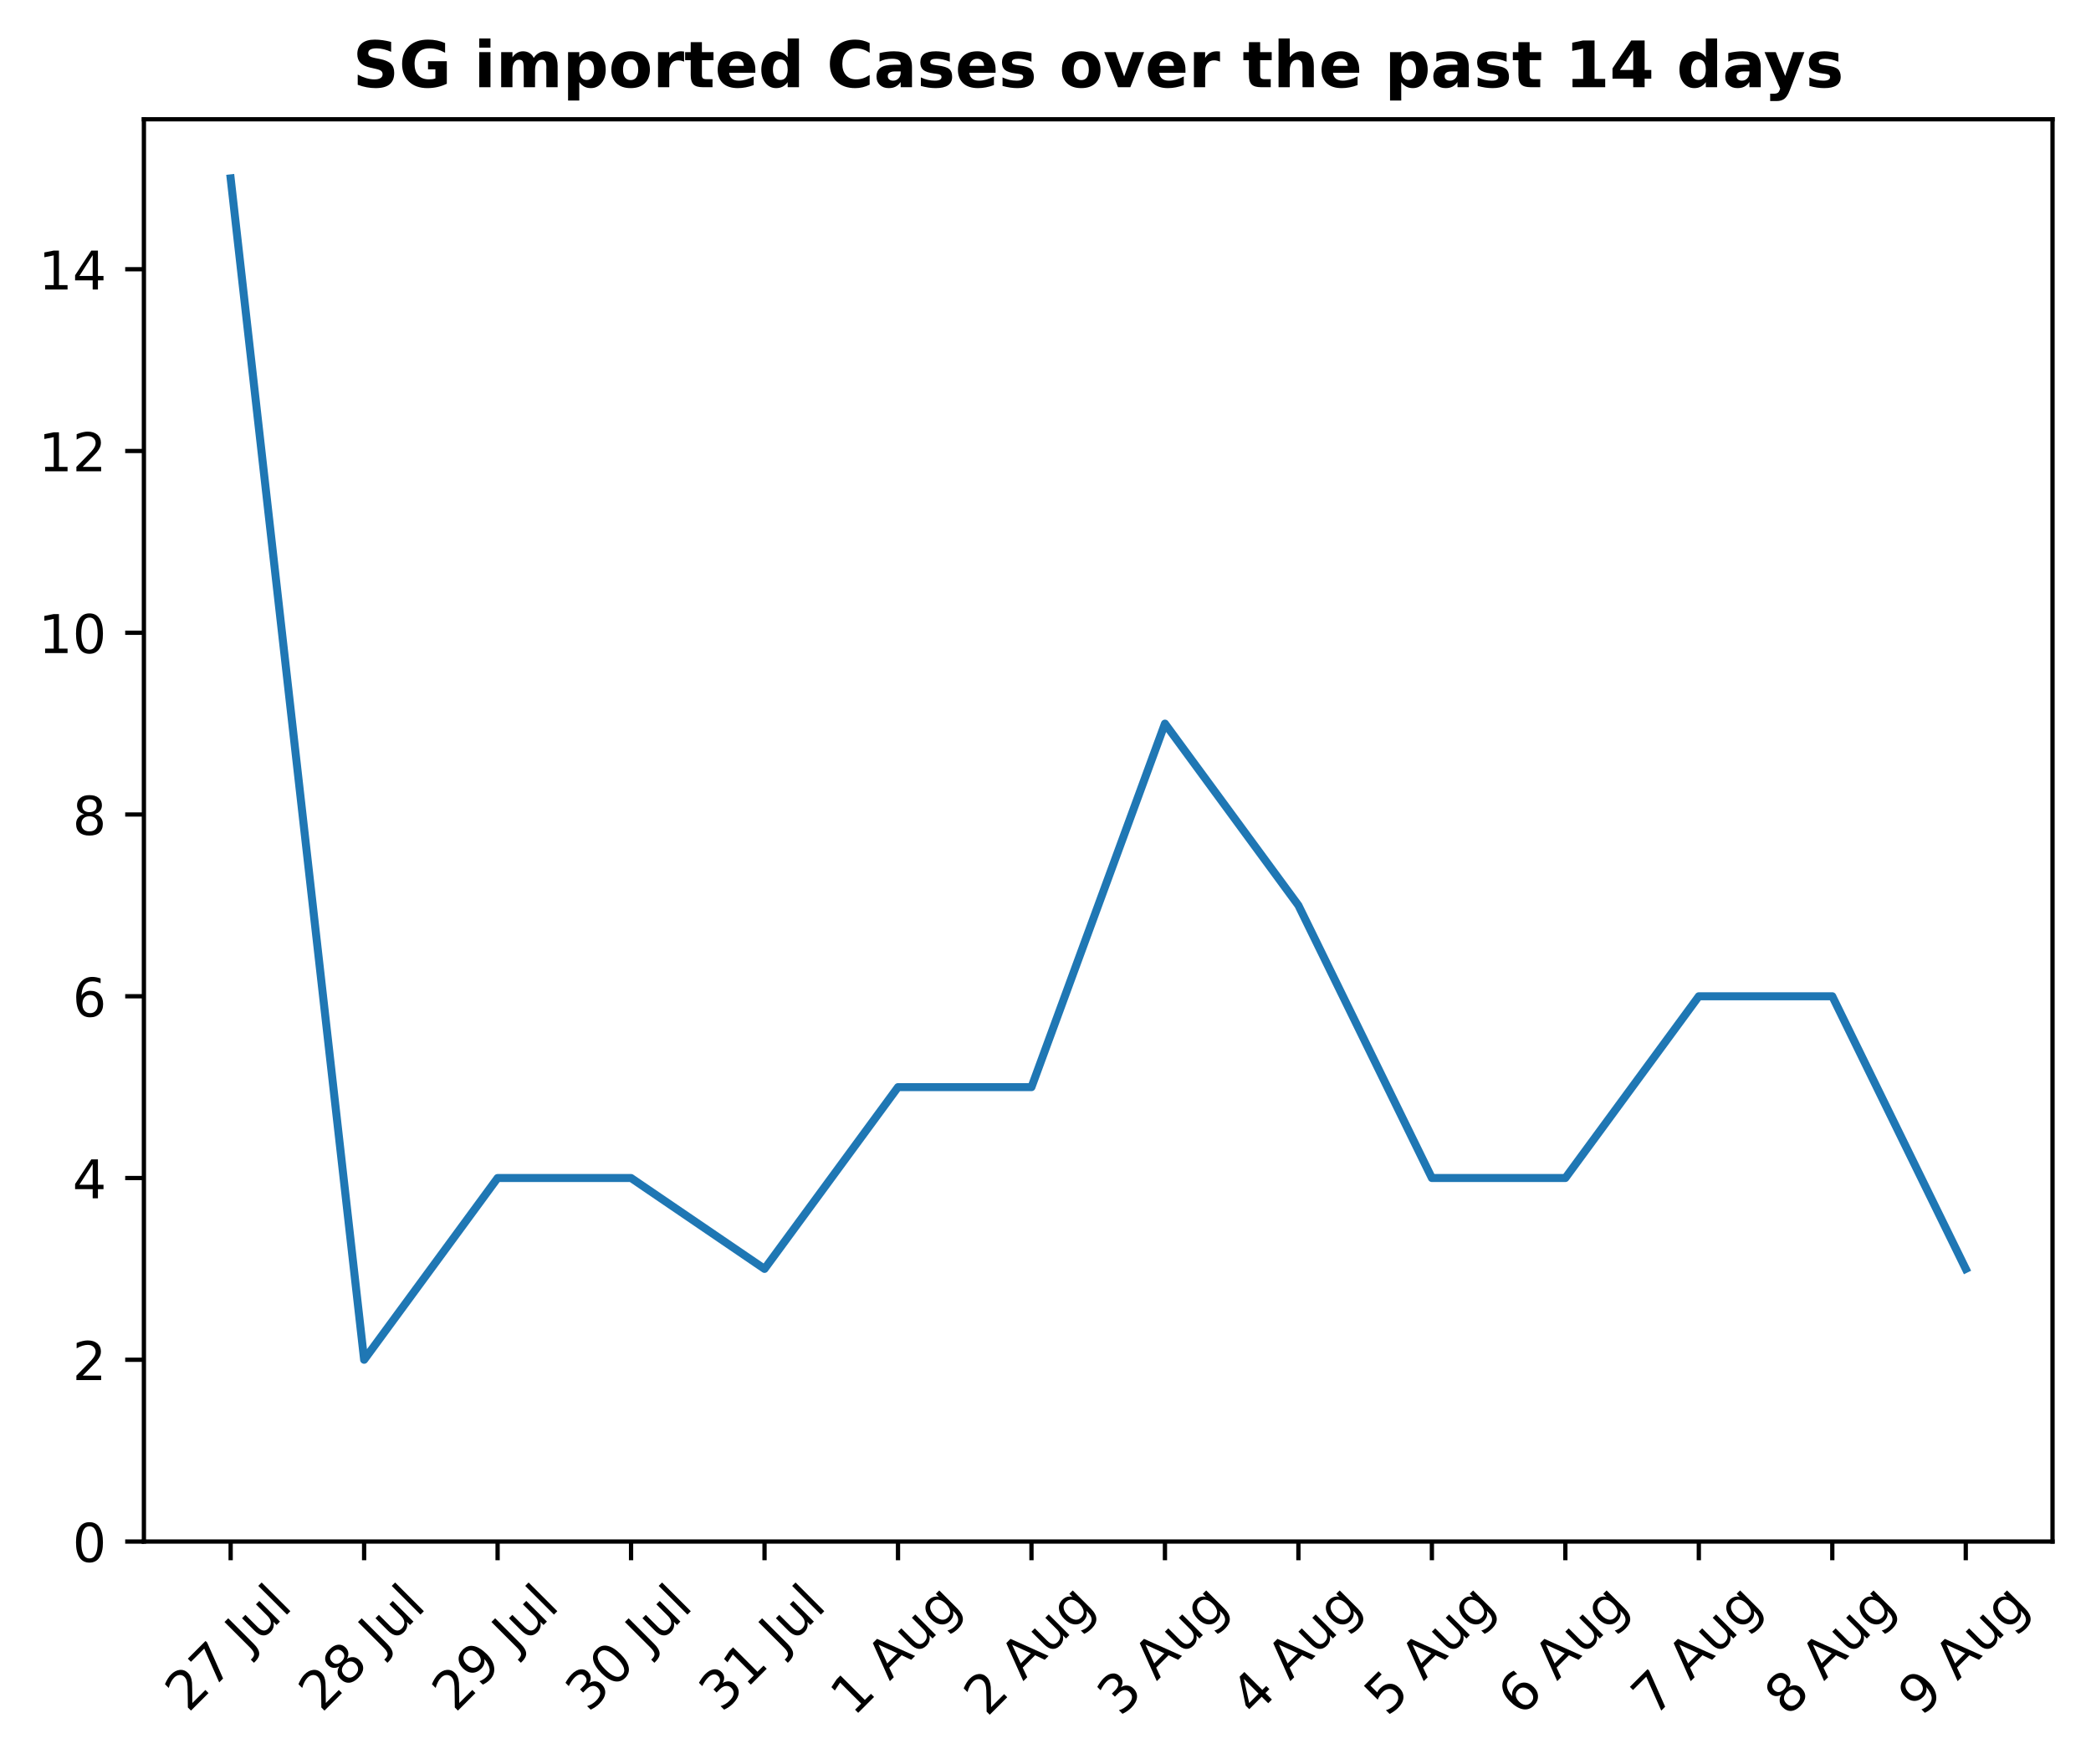
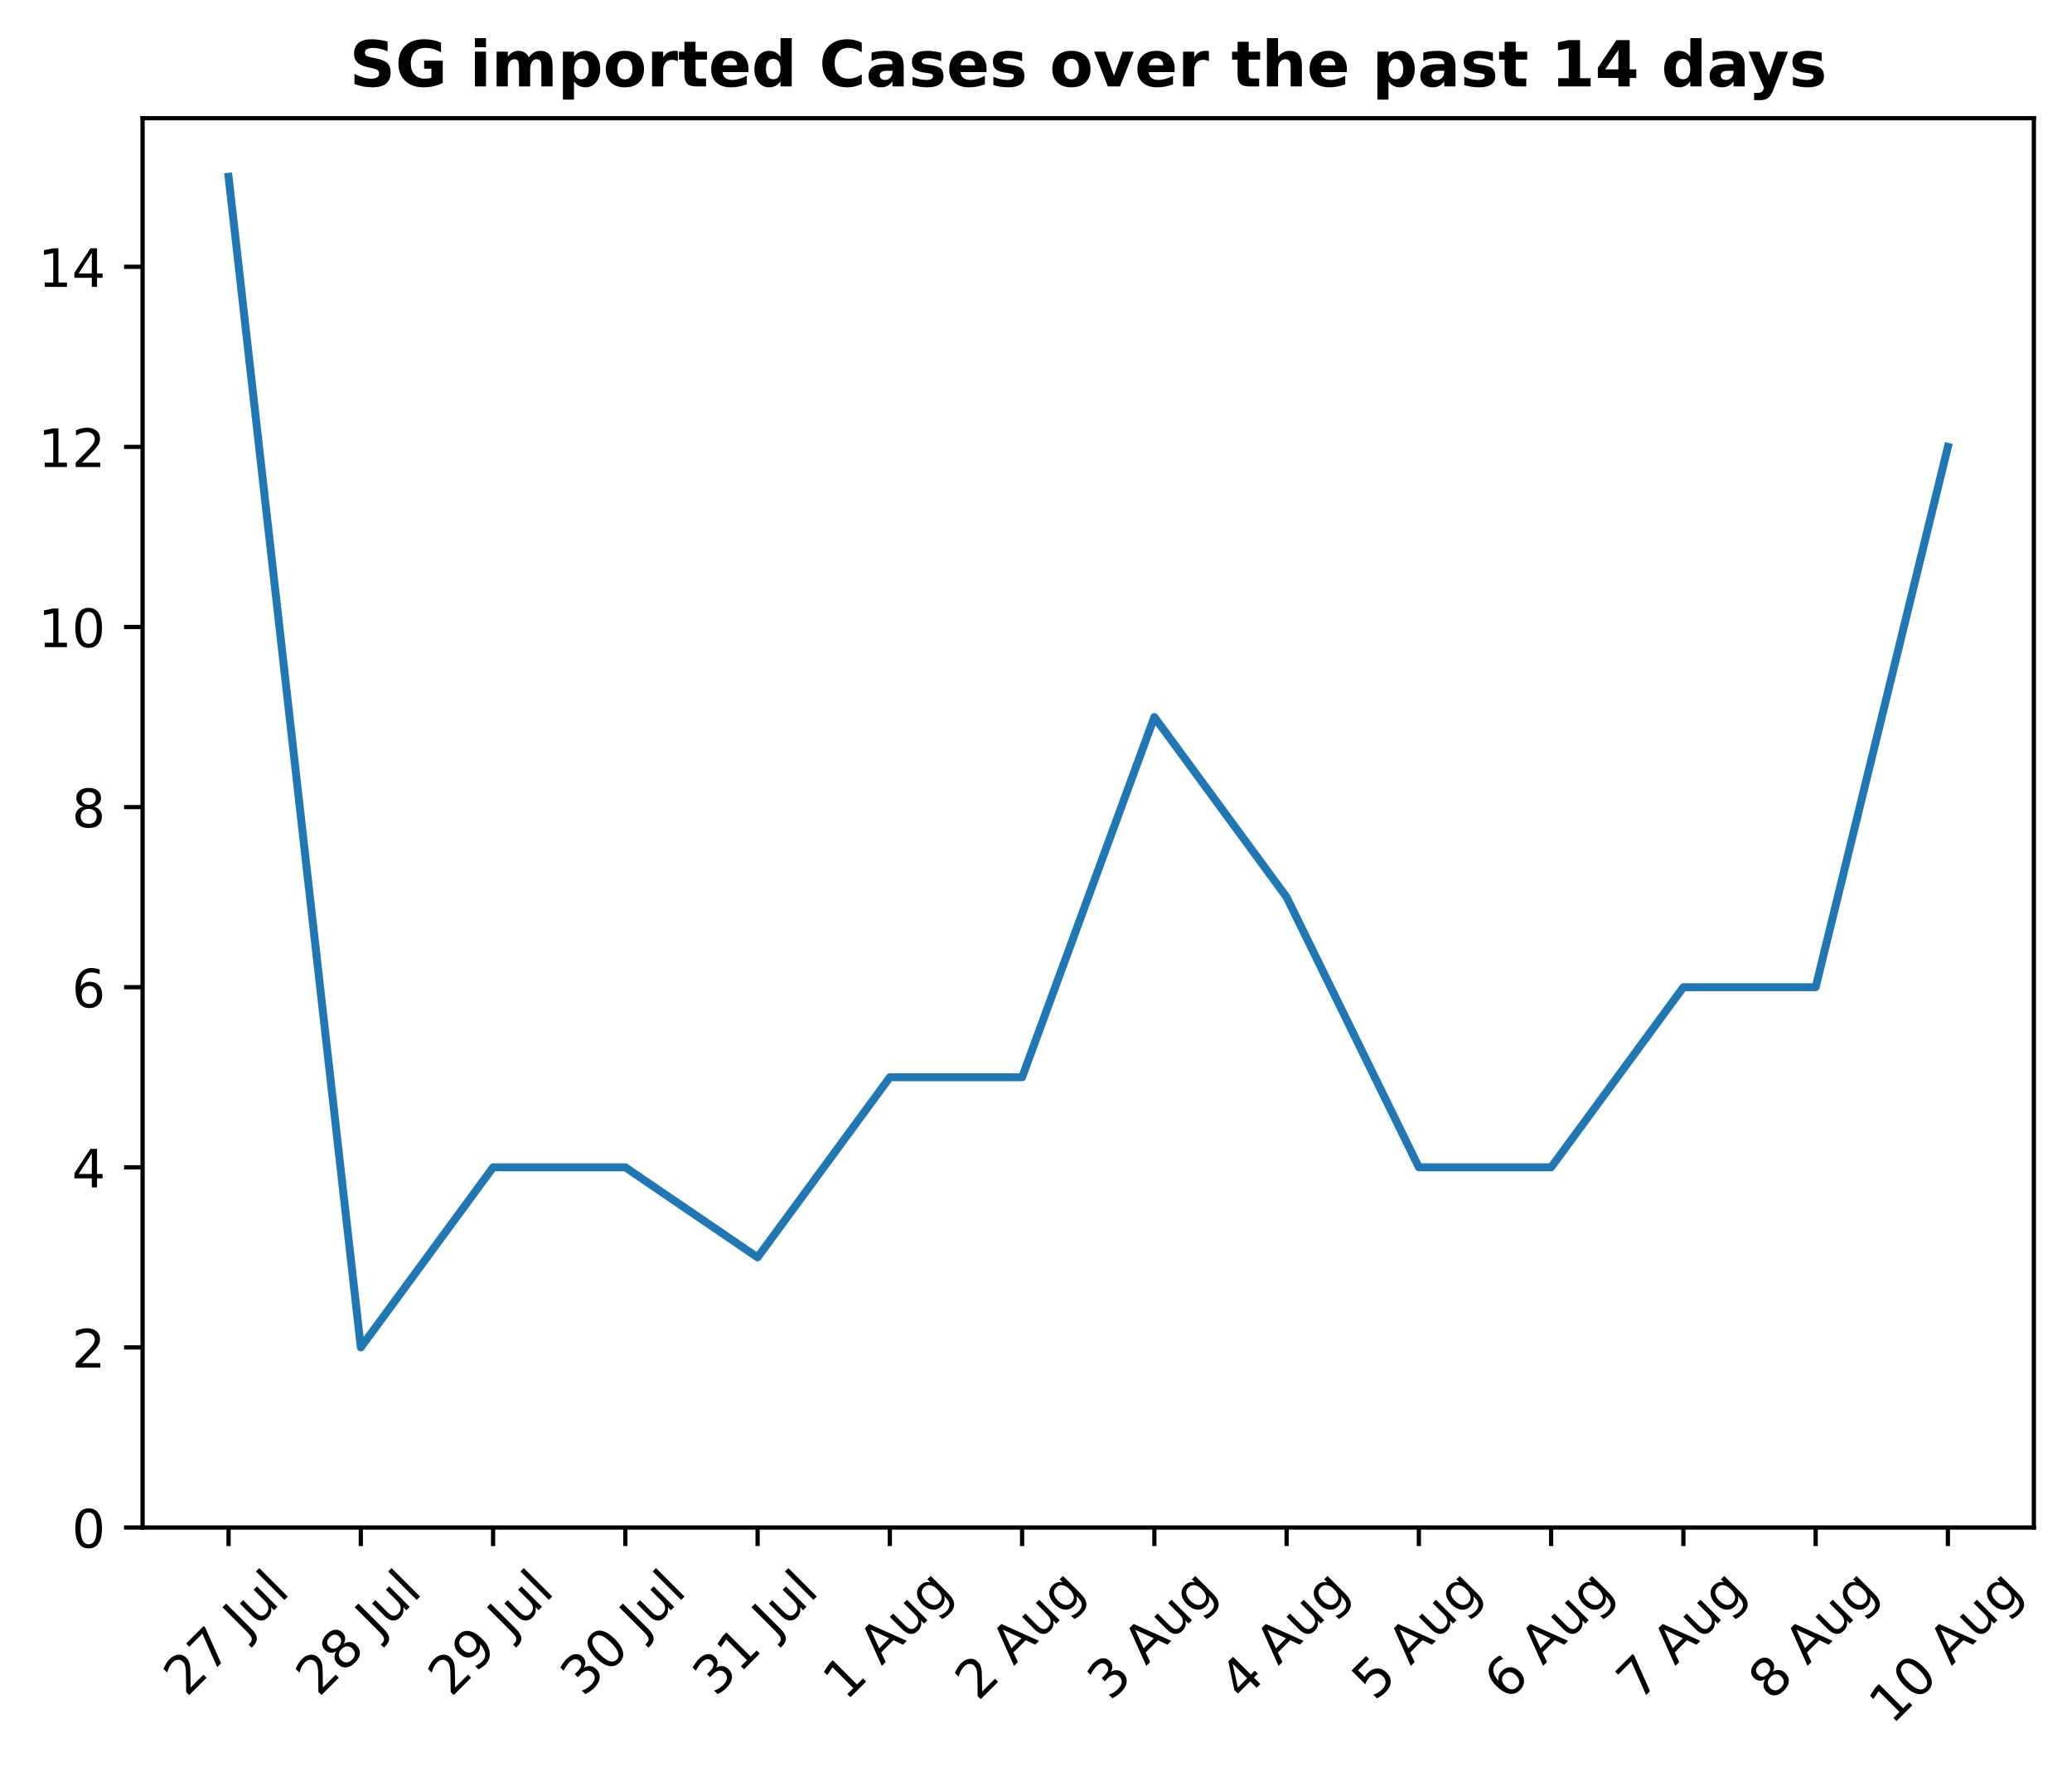
- <svg xmlns="http://www.w3.org/2000/svg" xmlns:xlink="http://www.w3.org/1999/xlink" height="330.027pt" version="1.1" viewBox="0 0 391.245 330.027" width="391.245pt">
+ <svg xmlns="http://www.w3.org/2000/svg" xmlns:xlink="http://www.w3.org/1999/xlink" height="334.526pt" version="1.1" viewBox="0 0 391.245 334.526" width="391.245pt">
  <defs>
    <style type="text/css">
*{stroke-linecap:butt;stroke-linejoin:round;}
  </style>
  </defs>
  <g id="figure_1">
    <g id="patch_1">
-       <path d="M 0 330.027  L 391.245 330.027  L 391.245 0  L 0 0  z " style="fill:none;" />
+       <path d="M 0 334.526  L 391.245 334.526  L 391.245 0  L 0 0  z " style="fill:none;" />
    </g>
    <g id="axes_1">
      <g id="patch_2">
        <path d="M 26.925 288.43  L 384.045 288.43  L 384.045 22.318  L 26.925 22.318  z " style="fill:none;" />
      </g>
      <g id="matplotlib.axis_1">
        <g id="xtick_1">
          <g id="line2d_1">
            <defs>
-               <path d="M 0 0  L 0 3.5  " id="m8630c25d00" style="stroke:#000000;stroke-width:0.8;" />
-             </defs>
-             <g>
-               <use style="stroke:#000000;stroke-width:0.8;" x="43.158" xlink:href="#m8630c25d00" y="288.43" />
+               <path d="M 0 0  L 0 3.5  " id="m88b431a753" style="stroke:#000000;stroke-width:0.8;" />
+             </defs>
+             <g>
+               <use style="stroke:#000000;stroke-width:0.8;" x="43.158" xlink:href="#m88b431a753" y="288.43" />
            </g>
          </g>
          <g id="text_1">
            <defs>
              <path d="M 19.188 8.297  L 53.609 8.297  L 53.609 0  L 7.328 0  L 7.328 8.297  Q 12.938 14.109 22.625 23.891  Q 32.328 33.688 34.812 36.531  Q 39.547 41.844 41.422 45.531  Q 43.312 49.219 43.312 52.781  Q 43.312 58.594 39.234 62.25  Q 35.156 65.922 28.609 65.922  Q 23.969 65.922 18.812 64.312  Q 13.672 62.703 7.812 59.422  L 7.812 69.391  Q 13.766 71.781 18.938 73  Q 24.125 74.219 28.422 74.219  Q 39.75 74.219 46.484 68.547  Q 53.219 62.891 53.219 53.422  Q 53.219 48.922 51.531 44.891  Q 49.859 40.875 45.406 35.406  Q 44.188 33.984 37.641 27.219  Q 31.109 20.453 19.188 8.297  z " id="DejaVuSans-50" />
              <path d="M 8.203 72.906  L 55.078 72.906  L 55.078 68.703  L 28.609 0  L 18.312 0  L 43.219 64.594  L 8.203 64.594  z " id="DejaVuSans-55" />
              <path id="DejaVuSans-32" />
              <path d="M 9.812 72.906  L 19.672 72.906  L 19.672 5.078  Q 19.672 -8.109 14.672 -14.062  Q 9.672 -20.016 -1.422 -20.016  L -5.172 -20.016  L -5.172 -11.719  L -2.094 -11.719  Q 4.438 -11.719 7.125 -8.047  Q 9.812 -4.391 9.812 5.078  z " id="DejaVuSans-74" />
              <path d="M 8.5 21.578  L 8.5 54.688  L 17.484 54.688  L 17.484 21.922  Q 17.484 14.156 20.5 10.266  Q 23.531 6.391 29.594 6.391  Q 36.859 6.391 41.078 11.031  Q 45.312 15.672 45.312 23.688  L 45.312 54.688  L 54.297 54.688  L 54.297 0  L 45.312 0  L 45.312 8.406  Q 42.047 3.422 37.719 1  Q 33.406 -1.422 27.688 -1.422  Q 18.266 -1.422 13.375 4.438  Q 8.5 10.297 8.5 21.578  z M 31.109 56  z " id="DejaVuSans-117" />
              <path d="M 9.422 75.984  L 18.406 75.984  L 18.406 0  L 9.422 0  z " id="DejaVuSans-108" />
            </defs>
            <g transform="translate(35.22045 320.5799)rotate(-45)scale(0.1 -0.1)">
              <use xlink:href="#DejaVuSans-50" />
              <use x="63.623" xlink:href="#DejaVuSans-55" />
              <use x="127.246" xlink:href="#DejaVuSans-32" />
              <use x="159.033" xlink:href="#DejaVuSans-74" />
              <use x="188.525" xlink:href="#DejaVuSans-117" />
              <use x="251.904" xlink:href="#DejaVuSans-108" />
            </g>
          </g>
        </g>
        <g id="xtick_2">
          <g id="line2d_2">
            <g>
-               <use style="stroke:#000000;stroke-width:0.8;" x="68.131" xlink:href="#m8630c25d00" y="288.43" />
+               <use style="stroke:#000000;stroke-width:0.8;" x="68.131" xlink:href="#m88b431a753" y="288.43" />
            </g>
          </g>
          <g id="text_2">
            <defs>
              <path d="M 31.781 34.625  Q 24.75 34.625 20.719 30.859  Q 16.703 27.094 16.703 20.516  Q 16.703 13.922 20.719 10.156  Q 24.75 6.391 31.781 6.391  Q 38.812 6.391 42.859 10.172  Q 46.922 13.969 46.922 20.516  Q 46.922 27.094 42.891 30.859  Q 38.875 34.625 31.781 34.625  z M 21.922 38.812  Q 15.578 40.375 12.031 44.719  Q 8.5 49.078 8.5 55.328  Q 8.5 64.062 14.719 69.141  Q 20.953 74.219 31.781 74.219  Q 42.672 74.219 48.875 69.141  Q 55.078 64.062 55.078 55.328  Q 55.078 49.078 51.531 44.719  Q 48 40.375 41.703 38.812  Q 48.828 37.156 52.797 32.312  Q 56.781 27.484 56.781 20.516  Q 56.781 9.906 50.312 4.234  Q 43.844 -1.422 31.781 -1.422  Q 19.734 -1.422 13.25 4.234  Q 6.781 9.906 6.781 20.516  Q 6.781 27.484 10.781 32.312  Q 14.797 37.156 21.922 38.812  z M 18.312 54.391  Q 18.312 48.734 21.844 45.562  Q 25.391 42.391 31.781 42.391  Q 38.141 42.391 41.719 45.562  Q 45.312 48.734 45.312 54.391  Q 45.312 60.062 41.719 63.234  Q 38.141 66.406 31.781 66.406  Q 25.391 66.406 21.844 63.234  Q 18.312 60.062 18.312 54.391  z " id="DejaVuSans-56" />
            </defs>
            <g transform="translate(60.19388 320.5799)rotate(-45)scale(0.1 -0.1)">
              <use xlink:href="#DejaVuSans-50" />
              <use x="63.623" xlink:href="#DejaVuSans-56" />
              <use x="127.246" xlink:href="#DejaVuSans-32" />
              <use x="159.033" xlink:href="#DejaVuSans-74" />
              <use x="188.525" xlink:href="#DejaVuSans-117" />
              <use x="251.904" xlink:href="#DejaVuSans-108" />
            </g>
          </g>
        </g>
        <g id="xtick_3">
          <g id="line2d_3">
            <g>
-               <use style="stroke:#000000;stroke-width:0.8;" x="93.105" xlink:href="#m8630c25d00" y="288.43" />
+               <use style="stroke:#000000;stroke-width:0.8;" x="93.105" xlink:href="#m88b431a753" y="288.43" />
            </g>
          </g>
          <g id="text_3">
            <defs>
              <path d="M 10.984 1.516  L 10.984 10.5  Q 14.703 8.734 18.5 7.812  Q 22.312 6.891 25.984 6.891  Q 35.75 6.891 40.891 13.453  Q 46.047 20.016 46.781 33.406  Q 43.953 29.203 39.594 26.953  Q 35.25 24.703 29.984 24.703  Q 19.047 24.703 12.672 31.312  Q 6.297 37.938 6.297 49.422  Q 6.297 60.641 12.938 67.422  Q 19.578 74.219 30.609 74.219  Q 43.266 74.219 49.922 64.516  Q 56.594 54.828 56.594 36.375  Q 56.594 19.141 48.406 8.859  Q 40.234 -1.422 26.422 -1.422  Q 22.703 -1.422 18.891 -0.688  Q 15.094 0.047 10.984 1.516  z M 30.609 32.422  Q 37.25 32.422 41.125 36.953  Q 45.016 41.5 45.016 49.422  Q 45.016 57.281 41.125 61.844  Q 37.25 66.406 30.609 66.406  Q 23.969 66.406 20.094 61.844  Q 16.219 57.281 16.219 49.422  Q 16.219 41.5 20.094 36.953  Q 23.969 32.422 30.609 32.422  z " id="DejaVuSans-57" />
            </defs>
            <g transform="translate(85.16731 320.5799)rotate(-45)scale(0.1 -0.1)">
              <use xlink:href="#DejaVuSans-50" />
              <use x="63.623" xlink:href="#DejaVuSans-57" />
              <use x="127.246" xlink:href="#DejaVuSans-32" />
              <use x="159.033" xlink:href="#DejaVuSans-74" />
              <use x="188.525" xlink:href="#DejaVuSans-117" />
              <use x="251.904" xlink:href="#DejaVuSans-108" />
            </g>
          </g>
        </g>
        <g id="xtick_4">
          <g id="line2d_4">
            <g>
-               <use style="stroke:#000000;stroke-width:0.8;" x="118.078" xlink:href="#m8630c25d00" y="288.43" />
+               <use style="stroke:#000000;stroke-width:0.8;" x="118.078" xlink:href="#m88b431a753" y="288.43" />
            </g>
          </g>
          <g id="text_4">
            <defs>
              <path d="M 40.578 39.312  Q 47.656 37.797 51.625 33  Q 55.609 28.219 55.609 21.188  Q 55.609 10.406 48.188 4.484  Q 40.766 -1.422 27.094 -1.422  Q 22.516 -1.422 17.656 -0.516  Q 12.797 0.391 7.625 2.203  L 7.625 11.719  Q 11.719 9.328 16.594 8.109  Q 21.484 6.891 26.812 6.891  Q 36.078 6.891 40.938 10.547  Q 45.797 14.203 45.797 21.188  Q 45.797 27.641 41.281 31.266  Q 36.766 34.906 28.719 34.906  L 20.219 34.906  L 20.219 43.016  L 29.109 43.016  Q 36.375 43.016 40.234 45.922  Q 44.094 48.828 44.094 54.297  Q 44.094 59.906 40.109 62.906  Q 36.141 65.922 28.719 65.922  Q 24.656 65.922 20.016 65.031  Q 15.375 64.156 9.812 62.312  L 9.812 71.094  Q 15.438 72.656 20.344 73.438  Q 25.25 74.219 29.594 74.219  Q 40.828 74.219 47.359 69.109  Q 53.906 64.016 53.906 55.328  Q 53.906 49.266 50.438 45.094  Q 46.969 40.922 40.578 39.312  z " id="DejaVuSans-51" />
              <path d="M 31.781 66.406  Q 24.172 66.406 20.328 58.906  Q 16.5 51.422 16.5 36.375  Q 16.5 21.391 20.328 13.891  Q 24.172 6.391 31.781 6.391  Q 39.453 6.391 43.281 13.891  Q 47.125 21.391 47.125 36.375  Q 47.125 51.422 43.281 58.906  Q 39.453 66.406 31.781 66.406  z M 31.781 74.219  Q 44.047 74.219 50.516 64.516  Q 56.984 54.828 56.984 36.375  Q 56.984 17.969 50.516 8.266  Q 44.047 -1.422 31.781 -1.422  Q 19.531 -1.422 13.062 8.266  Q 6.594 17.969 6.594 36.375  Q 6.594 54.828 13.062 64.516  Q 19.531 74.219 31.781 74.219  z " id="DejaVuSans-48" />
            </defs>
            <g transform="translate(110.1407 320.5799)rotate(-45)scale(0.1 -0.1)">
              <use xlink:href="#DejaVuSans-51" />
              <use x="63.623" xlink:href="#DejaVuSans-48" />
              <use x="127.246" xlink:href="#DejaVuSans-32" />
              <use x="159.033" xlink:href="#DejaVuSans-74" />
              <use x="188.525" xlink:href="#DejaVuSans-117" />
              <use x="251.904" xlink:href="#DejaVuSans-108" />
            </g>
          </g>
        </g>
        <g id="xtick_5">
          <g id="line2d_5">
            <g>
-               <use style="stroke:#000000;stroke-width:0.8;" x="143.051" xlink:href="#m8630c25d00" y="288.43" />
+               <use style="stroke:#000000;stroke-width:0.8;" x="143.051" xlink:href="#m88b431a753" y="288.43" />
            </g>
          </g>
          <g id="text_5">
            <defs>
              <path d="M 12.406 8.297  L 28.516 8.297  L 28.516 63.922  L 10.984 60.406  L 10.984 69.391  L 28.422 72.906  L 38.281 72.906  L 38.281 8.297  L 54.391 8.297  L 54.391 0  L 12.406 0  z " id="DejaVuSans-49" />
            </defs>
            <g transform="translate(135.1142 320.5799)rotate(-45)scale(0.1 -0.1)">
              <use xlink:href="#DejaVuSans-51" />
              <use x="63.623" xlink:href="#DejaVuSans-49" />
              <use x="127.246" xlink:href="#DejaVuSans-32" />
              <use x="159.033" xlink:href="#DejaVuSans-74" />
              <use x="188.525" xlink:href="#DejaVuSans-117" />
              <use x="251.904" xlink:href="#DejaVuSans-108" />
            </g>
          </g>
        </g>
        <g id="xtick_6">
          <g id="line2d_6">
            <g>
-               <use style="stroke:#000000;stroke-width:0.8;" x="168.025" xlink:href="#m8630c25d00" y="288.43" />
+               <use style="stroke:#000000;stroke-width:0.8;" x="168.025" xlink:href="#m88b431a753" y="288.43" />
            </g>
          </g>
          <g id="text_6">
            <defs>
              <path d="M 34.188 63.188  L 20.797 26.906  L 47.609 26.906  z M 28.609 72.906  L 39.797 72.906  L 67.578 0  L 57.328 0  L 50.688 18.703  L 17.828 18.703  L 11.188 0  L 0.781 0  z " id="DejaVuSans-65" />
              <path d="M 45.406 27.984  Q 45.406 37.75 41.375 43.109  Q 37.359 48.484 30.078 48.484  Q 22.859 48.484 18.828 43.109  Q 14.797 37.75 14.797 27.984  Q 14.797 18.266 18.828 12.891  Q 22.859 7.516 30.078 7.516  Q 37.359 7.516 41.375 12.891  Q 45.406 18.266 45.406 27.984  z M 54.391 6.781  Q 54.391 -7.172 48.188 -13.984  Q 42 -20.797 29.203 -20.797  Q 24.469 -20.797 20.266 -20.094  Q 16.062 -19.391 12.109 -17.922  L 12.109 -9.188  Q 16.062 -11.328 19.922 -12.344  Q 23.781 -13.375 27.781 -13.375  Q 36.625 -13.375 41.016 -8.766  Q 45.406 -4.156 45.406 5.172  L 45.406 9.625  Q 42.625 4.781 38.281 2.391  Q 33.938 0 27.875 0  Q 17.828 0 11.672 7.656  Q 5.516 15.328 5.516 27.984  Q 5.516 40.672 11.672 48.328  Q 17.828 56 27.875 56  Q 33.938 56 38.281 53.609  Q 42.625 51.219 45.406 46.391  L 45.406 54.688  L 54.391 54.688  z " id="DejaVuSans-103" />
            </defs>
            <g transform="translate(159.6992 321.3566)rotate(-45)scale(0.1 -0.1)">
              <use xlink:href="#DejaVuSans-49" />
              <use x="63.623" xlink:href="#DejaVuSans-32" />
              <use x="95.41" xlink:href="#DejaVuSans-65" />
              <use x="163.818" xlink:href="#DejaVuSans-117" />
              <use x="227.197" xlink:href="#DejaVuSans-103" />
            </g>
          </g>
        </g>
        <g id="xtick_7">
          <g id="line2d_7">
            <g>
-               <use style="stroke:#000000;stroke-width:0.8;" x="192.998" xlink:href="#m8630c25d00" y="288.43" />
+               <use style="stroke:#000000;stroke-width:0.8;" x="192.998" xlink:href="#m88b431a753" y="288.43" />
            </g>
          </g>
          <g id="text_7">
            <g transform="translate(184.6727 321.3566)rotate(-45)scale(0.1 -0.1)">
              <use xlink:href="#DejaVuSans-50" />
              <use x="63.623" xlink:href="#DejaVuSans-32" />
              <use x="95.41" xlink:href="#DejaVuSans-65" />
              <use x="163.818" xlink:href="#DejaVuSans-117" />
              <use x="227.197" xlink:href="#DejaVuSans-103" />
            </g>
          </g>
        </g>
        <g id="xtick_8">
          <g id="line2d_8">
            <g>
-               <use style="stroke:#000000;stroke-width:0.8;" x="217.972" xlink:href="#m8630c25d00" y="288.43" />
+               <use style="stroke:#000000;stroke-width:0.8;" x="217.972" xlink:href="#m88b431a753" y="288.43" />
            </g>
          </g>
          <g id="text_8">
            <g transform="translate(209.6461 321.3566)rotate(-45)scale(0.1 -0.1)">
              <use xlink:href="#DejaVuSans-51" />
              <use x="63.623" xlink:href="#DejaVuSans-32" />
              <use x="95.41" xlink:href="#DejaVuSans-65" />
              <use x="163.818" xlink:href="#DejaVuSans-117" />
              <use x="227.197" xlink:href="#DejaVuSans-103" />
            </g>
          </g>
        </g>
        <g id="xtick_9">
          <g id="line2d_9">
            <g>
-               <use style="stroke:#000000;stroke-width:0.8;" x="242.945" xlink:href="#m8630c25d00" y="288.43" />
+               <use style="stroke:#000000;stroke-width:0.8;" x="242.945" xlink:href="#m88b431a753" y="288.43" />
            </g>
          </g>
          <g id="text_9">
            <defs>
              <path d="M 37.797 64.312  L 12.891 25.391  L 37.797 25.391  z M 35.203 72.906  L 47.609 72.906  L 47.609 25.391  L 58.016 25.391  L 58.016 17.188  L 47.609 17.188  L 47.609 0  L 37.797 0  L 37.797 17.188  L 4.891 17.188  L 4.891 26.703  z " id="DejaVuSans-52" />
            </defs>
            <g transform="translate(234.6195 321.3566)rotate(-45)scale(0.1 -0.1)">
              <use xlink:href="#DejaVuSans-52" />
              <use x="63.623" xlink:href="#DejaVuSans-32" />
              <use x="95.41" xlink:href="#DejaVuSans-65" />
              <use x="163.818" xlink:href="#DejaVuSans-117" />
              <use x="227.197" xlink:href="#DejaVuSans-103" />
            </g>
          </g>
        </g>
        <g id="xtick_10">
          <g id="line2d_10">
            <g>
-               <use style="stroke:#000000;stroke-width:0.8;" x="267.919" xlink:href="#m8630c25d00" y="288.43" />
+               <use style="stroke:#000000;stroke-width:0.8;" x="267.919" xlink:href="#m88b431a753" y="288.43" />
            </g>
          </g>
          <g id="text_10">
            <defs>
              <path d="M 10.797 72.906  L 49.516 72.906  L 49.516 64.594  L 19.828 64.594  L 19.828 46.734  Q 21.969 47.469 24.109 47.828  Q 26.266 48.188 28.422 48.188  Q 40.625 48.188 47.75 41.5  Q 54.891 34.812 54.891 23.391  Q 54.891 11.625 47.562 5.094  Q 40.234 -1.422 26.906 -1.422  Q 22.312 -1.422 17.547 -0.641  Q 12.797 0.141 7.719 1.703  L 7.719 11.625  Q 12.109 9.234 16.797 8.062  Q 21.484 6.891 26.703 6.891  Q 35.156 6.891 40.078 11.328  Q 45.016 15.766 45.016 23.391  Q 45.016 31 40.078 35.438  Q 35.156 39.891 26.703 39.891  Q 22.75 39.891 18.812 39.016  Q 14.891 38.141 10.797 36.281  z " id="DejaVuSans-53" />
            </defs>
            <g transform="translate(259.5929 321.3566)rotate(-45)scale(0.1 -0.1)">
              <use xlink:href="#DejaVuSans-53" />
              <use x="63.623" xlink:href="#DejaVuSans-32" />
              <use x="95.41" xlink:href="#DejaVuSans-65" />
              <use x="163.818" xlink:href="#DejaVuSans-117" />
              <use x="227.197" xlink:href="#DejaVuSans-103" />
            </g>
          </g>
        </g>
        <g id="xtick_11">
          <g id="line2d_11">
            <g>
-               <use style="stroke:#000000;stroke-width:0.8;" x="292.892" xlink:href="#m8630c25d00" y="288.43" />
+               <use style="stroke:#000000;stroke-width:0.8;" x="292.892" xlink:href="#m88b431a753" y="288.43" />
            </g>
          </g>
          <g id="text_11">
            <defs>
              <path d="M 33.016 40.375  Q 26.375 40.375 22.484 35.828  Q 18.609 31.297 18.609 23.391  Q 18.609 15.531 22.484 10.953  Q 26.375 6.391 33.016 6.391  Q 39.656 6.391 43.531 10.953  Q 47.406 15.531 47.406 23.391  Q 47.406 31.297 43.531 35.828  Q 39.656 40.375 33.016 40.375  z M 52.594 71.297  L 52.594 62.312  Q 48.875 64.062 45.094 64.984  Q 41.312 65.922 37.594 65.922  Q 27.828 65.922 22.672 59.328  Q 17.531 52.734 16.797 39.406  Q 19.672 43.656 24.016 45.922  Q 28.375 48.188 33.594 48.188  Q 44.578 48.188 50.953 41.516  Q 57.328 34.859 57.328 23.391  Q 57.328 12.156 50.688 5.359  Q 44.047 -1.422 33.016 -1.422  Q 20.359 -1.422 13.672 8.266  Q 6.984 17.969 6.984 36.375  Q 6.984 53.656 15.188 63.938  Q 23.391 74.219 37.203 74.219  Q 40.922 74.219 44.703 73.484  Q 48.484 72.75 52.594 71.297  z " id="DejaVuSans-54" />
            </defs>
            <g transform="translate(284.5664 321.3566)rotate(-45)scale(0.1 -0.1)">
              <use xlink:href="#DejaVuSans-54" />
              <use x="63.623" xlink:href="#DejaVuSans-32" />
              <use x="95.41" xlink:href="#DejaVuSans-65" />
              <use x="163.818" xlink:href="#DejaVuSans-117" />
              <use x="227.197" xlink:href="#DejaVuSans-103" />
            </g>
          </g>
        </g>
        <g id="xtick_12">
          <g id="line2d_12">
            <g>
-               <use style="stroke:#000000;stroke-width:0.8;" x="317.865" xlink:href="#m8630c25d00" y="288.43" />
+               <use style="stroke:#000000;stroke-width:0.8;" x="317.865" xlink:href="#m88b431a753" y="288.43" />
            </g>
          </g>
          <g id="text_12">
            <g transform="translate(309.5398 321.3566)rotate(-45)scale(0.1 -0.1)">
              <use xlink:href="#DejaVuSans-55" />
              <use x="63.623" xlink:href="#DejaVuSans-32" />
              <use x="95.41" xlink:href="#DejaVuSans-65" />
              <use x="163.818" xlink:href="#DejaVuSans-117" />
              <use x="227.197" xlink:href="#DejaVuSans-103" />
            </g>
          </g>
        </g>
        <g id="xtick_13">
          <g id="line2d_13">
            <g>
-               <use style="stroke:#000000;stroke-width:0.8;" x="342.839" xlink:href="#m8630c25d00" y="288.43" />
+               <use style="stroke:#000000;stroke-width:0.8;" x="342.839" xlink:href="#m88b431a753" y="288.43" />
            </g>
          </g>
          <g id="text_13">
            <g transform="translate(334.5132 321.3566)rotate(-45)scale(0.1 -0.1)">
              <use xlink:href="#DejaVuSans-56" />
              <use x="63.623" xlink:href="#DejaVuSans-32" />
              <use x="95.41" xlink:href="#DejaVuSans-65" />
              <use x="163.818" xlink:href="#DejaVuSans-117" />
              <use x="227.197" xlink:href="#DejaVuSans-103" />
            </g>
          </g>
        </g>
        <g id="xtick_14">
          <g id="line2d_14">
            <g>
-               <use style="stroke:#000000;stroke-width:0.8;" x="367.812" xlink:href="#m8630c25d00" y="288.43" />
+               <use style="stroke:#000000;stroke-width:0.8;" x="367.812" xlink:href="#m88b431a753" y="288.43" />
            </g>
          </g>
          <g id="text_14">
-             <g transform="translate(359.4866 321.3566)rotate(-45)scale(0.1 -0.1)">
-               <use xlink:href="#DejaVuSans-57" />
-               <use x="63.623" xlink:href="#DejaVuSans-32" />
-               <use x="95.41" xlink:href="#DejaVuSans-65" />
-               <use x="163.818" xlink:href="#DejaVuSans-117" />
-               <use x="227.197" xlink:href="#DejaVuSans-103" />
+             <g transform="translate(357.2372 325.8556)rotate(-45)scale(0.1 -0.1)">
+               <use xlink:href="#DejaVuSans-49" />
+               <use x="63.623" xlink:href="#DejaVuSans-48" />
+               <use x="127.246" xlink:href="#DejaVuSans-32" />
+               <use x="159.033" xlink:href="#DejaVuSans-65" />
+               <use x="227.441" xlink:href="#DejaVuSans-117" />
+               <use x="290.82" xlink:href="#DejaVuSans-103" />
            </g>
          </g>
        </g>
      </g>
      <g id="matplotlib.axis_2">
        <g id="ytick_1">
          <g id="line2d_15">
            <defs>
-               <path d="M 0 0  L -3.5 0  " id="m0e4e4469da" style="stroke:#000000;stroke-width:0.8;" />
-             </defs>
-             <g>
-               <use style="stroke:#000000;stroke-width:0.8;" x="26.925" xlink:href="#m0e4e4469da" y="288.43" />
+               <path d="M 0 0  L -3.5 0  " id="md2c615c942" style="stroke:#000000;stroke-width:0.8;" />
+             </defs>
+             <g>
+               <use style="stroke:#000000;stroke-width:0.8;" x="26.925" xlink:href="#md2c615c942" y="288.43" />
            </g>
          </g>
          <g id="text_15">
            <g transform="translate(13.5625 292.2293)scale(0.1 -0.1)">
              <use xlink:href="#DejaVuSans-48" />
            </g>
          </g>
        </g>
        <g id="ytick_2">
          <g id="line2d_16">
            <g>
-               <use style="stroke:#000000;stroke-width:0.8;" x="26.925" xlink:href="#m0e4e4469da" y="254.422" />
+               <use style="stroke:#000000;stroke-width:0.8;" x="26.925" xlink:href="#md2c615c942" y="254.422" />
            </g>
          </g>
          <g id="text_16">
            <g transform="translate(13.5625 258.2214)scale(0.1 -0.1)">
              <use xlink:href="#DejaVuSans-50" />
            </g>
          </g>
        </g>
        <g id="ytick_3">
          <g id="line2d_17">
            <g>
-               <use style="stroke:#000000;stroke-width:0.8;" x="26.925" xlink:href="#m0e4e4469da" y="220.414" />
+               <use style="stroke:#000000;stroke-width:0.8;" x="26.925" xlink:href="#md2c615c942" y="220.414" />
            </g>
          </g>
          <g id="text_17">
            <g transform="translate(13.5625 224.2135)scale(0.1 -0.1)">
              <use xlink:href="#DejaVuSans-52" />
            </g>
          </g>
        </g>
        <g id="ytick_4">
          <g id="line2d_18">
            <g>
-               <use style="stroke:#000000;stroke-width:0.8;" x="26.925" xlink:href="#m0e4e4469da" y="186.406" />
+               <use style="stroke:#000000;stroke-width:0.8;" x="26.925" xlink:href="#md2c615c942" y="186.406" />
            </g>
          </g>
          <g id="text_18">
            <g transform="translate(13.5625 190.2056)scale(0.1 -0.1)">
              <use xlink:href="#DejaVuSans-54" />
            </g>
          </g>
        </g>
        <g id="ytick_5">
          <g id="line2d_19">
            <g>
-               <use style="stroke:#000000;stroke-width:0.8;" x="26.925" xlink:href="#m0e4e4469da" y="152.398" />
+               <use style="stroke:#000000;stroke-width:0.8;" x="26.925" xlink:href="#md2c615c942" y="152.398" />
            </g>
          </g>
          <g id="text_19">
            <g transform="translate(13.5625 156.1977)scale(0.1 -0.1)">
              <use xlink:href="#DejaVuSans-56" />
            </g>
          </g>
        </g>
        <g id="ytick_6">
          <g id="line2d_20">
            <g>
-               <use style="stroke:#000000;stroke-width:0.8;" x="26.925" xlink:href="#m0e4e4469da" y="118.391" />
+               <use style="stroke:#000000;stroke-width:0.8;" x="26.925" xlink:href="#md2c615c942" y="118.391" />
            </g>
          </g>
          <g id="text_20">
            <g transform="translate(7.2 122.1897)scale(0.1 -0.1)">
              <use xlink:href="#DejaVuSans-49" />
              <use x="63.623" xlink:href="#DejaVuSans-48" />
            </g>
          </g>
        </g>
        <g id="ytick_7">
          <g id="line2d_21">
            <g>
-               <use style="stroke:#000000;stroke-width:0.8;" x="26.925" xlink:href="#m0e4e4469da" y="84.383" />
+               <use style="stroke:#000000;stroke-width:0.8;" x="26.925" xlink:href="#md2c615c942" y="84.383" />
            </g>
          </g>
          <g id="text_21">
            <g transform="translate(7.2 88.1818)scale(0.1 -0.1)">
              <use xlink:href="#DejaVuSans-49" />
              <use x="63.623" xlink:href="#DejaVuSans-50" />
            </g>
          </g>
        </g>
        <g id="ytick_8">
          <g id="line2d_22">
            <g>
-               <use style="stroke:#000000;stroke-width:0.8;" x="26.925" xlink:href="#m0e4e4469da" y="50.375" />
+               <use style="stroke:#000000;stroke-width:0.8;" x="26.925" xlink:href="#md2c615c942" y="50.375" />
            </g>
          </g>
          <g id="text_22">
            <g transform="translate(7.2 54.17388)scale(0.1 -0.1)">
              <use xlink:href="#DejaVuSans-49" />
              <use x="63.623" xlink:href="#DejaVuSans-52" />
            </g>
          </g>
        </g>
      </g>
      <g id="line2d_23">
-         <path clip-path="url(#pcd7ad5dcae)" d="M 43.158 33.371  L 68.131 254.422  L 93.105 220.414  L 118.078 220.414  L 143.051 237.418  L 168.025 203.41  L 192.998 203.41  L 217.972 135.394  L 242.945 169.402  L 267.919 220.414  L 292.892 220.414  L 317.865 186.406  L 342.839 186.406  L 367.812 237.418  " style="fill:none;stroke:#1f77b4;stroke-linecap:square;stroke-width:1.5;" />
+         <path clip-path="url(#p6a507507b9)" d="M 43.158 33.371  L 68.131 254.422  L 93.105 220.414  L 118.078 220.414  L 143.051 237.418  L 168.025 203.41  L 192.998 203.41  L 217.972 135.394  L 242.945 169.402  L 267.919 220.414  L 292.892 220.414  L 317.865 186.406  L 342.839 186.406  L 367.812 84.383  " style="fill:none;stroke:#1f77b4;stroke-linecap:square;stroke-width:1.5;" />
      </g>
      <g id="patch_3">
        <path d="M 26.925 288.43  L 26.925 22.318  " style="fill:none;stroke:#000000;stroke-linecap:square;stroke-linejoin:miter;stroke-width:0.8;" />
      </g>
      <g id="patch_4">
        <path d="M 384.045 288.43  L 384.045 22.318  " style="fill:none;stroke:#000000;stroke-linecap:square;stroke-linejoin:miter;stroke-width:0.8;" />
      </g>
      <g id="patch_5">
        <path d="M 26.925 288.43  L 384.045 288.43  " style="fill:none;stroke:#000000;stroke-linecap:square;stroke-linejoin:miter;stroke-width:0.8;" />
      </g>
      <g id="patch_6">
        <path d="M 26.925 22.318  L 384.045 22.318  " style="fill:none;stroke:#000000;stroke-linecap:square;stroke-linejoin:miter;stroke-width:0.8;" />
      </g>
      <g id="text_23">
        <defs>
          <path d="M 59.906 70.609  L 59.906 55.172  Q 53.906 57.859 48.188 59.219  Q 42.484 60.594 37.406 60.594  Q 30.672 60.594 27.438 58.734  Q 24.219 56.891 24.219 52.984  Q 24.219 50.047 26.391 48.406  Q 28.562 46.781 34.281 45.609  L 42.281 44  Q 54.438 41.547 59.562 36.562  Q 64.703 31.594 64.703 22.406  Q 64.703 10.359 57.547 4.469  Q 50.391 -1.422 35.688 -1.422  Q 28.766 -1.422 21.781 -0.094  Q 14.797 1.219 7.812 3.812  L 7.812 19.672  Q 14.797 15.969 21.312 14.078  Q 27.828 12.203 33.891 12.203  Q 40.047 12.203 43.312 14.25  Q 46.578 16.312 46.578 20.125  Q 46.578 23.531 44.359 25.391  Q 42.141 27.25 35.5 28.719  L 28.219 30.328  Q 17.281 32.672 12.219 37.797  Q 7.172 42.922 7.172 51.609  Q 7.172 62.5 14.203 68.359  Q 21.234 74.219 34.422 74.219  Q 40.438 74.219 46.781 73.312  Q 53.125 72.406 59.906 70.609  z " id="DejaVuSans-Bold-83" />
          <path d="M 74.703 5.422  Q 67.672 2 60.109 0.281  Q 52.547 -1.422 44.484 -1.422  Q 26.266 -1.422 15.625 8.766  Q 4.984 18.953 4.984 36.375  Q 4.984 54 15.812 64.109  Q 26.656 74.219 45.516 74.219  Q 52.781 74.219 59.438 72.844  Q 66.109 71.484 72.016 68.797  L 72.016 53.719  Q 65.922 57.172 59.891 58.875  Q 53.859 60.594 47.797 60.594  Q 36.578 60.594 30.5 54.312  Q 24.422 48.047 24.422 36.375  Q 24.422 24.812 30.281 18.5  Q 36.141 12.203 46.922 12.203  Q 49.859 12.203 52.375 12.562  Q 54.891 12.938 56.891 13.719  L 56.891 27.875  L 45.406 27.875  L 45.406 40.484  L 74.703 40.484  z " id="DejaVuSans-Bold-71" />
          <path id="DejaVuSans-Bold-32" />
          <path d="M 8.406 54.688  L 25.875 54.688  L 25.875 0  L 8.406 0  z M 8.406 75.984  L 25.875 75.984  L 25.875 61.719  L 8.406 61.719  z " id="DejaVuSans-Bold-105" />
          <path d="M 59.078 45.609  Q 62.406 50.688 66.969 53.344  Q 71.531 56 77 56  Q 86.422 56 91.359 50.188  Q 96.297 44.391 96.297 33.297  L 96.297 0  L 78.719 0  L 78.719 28.516  Q 78.766 29.156 78.781 29.828  Q 78.812 30.516 78.812 31.781  Q 78.812 37.594 77.094 40.203  Q 75.391 42.828 71.578 42.828  Q 66.609 42.828 63.891 38.719  Q 61.188 34.625 61.078 26.859  L 61.078 0  L 43.5 0  L 43.5 28.516  Q 43.5 37.594 41.938 40.203  Q 40.375 42.828 36.375 42.828  Q 31.344 42.828 28.609 38.703  Q 25.875 34.578 25.875 26.906  L 25.875 0  L 8.297 0  L 8.297 54.688  L 25.875 54.688  L 25.875 46.688  Q 29.109 51.312 33.281 53.656  Q 37.453 56 42.484 56  Q 48.141 56 52.484 53.266  Q 56.844 50.531 59.078 45.609  z " id="DejaVuSans-Bold-109" />
          <path d="M 25.875 7.906  L 25.875 -20.797  L 8.406 -20.797  L 8.406 54.688  L 25.875 54.688  L 25.875 46.688  Q 29.5 51.469 33.891 53.734  Q 38.281 56 44 56  Q 54.109 56 60.594 47.969  Q 67.094 39.938 67.094 27.297  Q 67.094 14.656 60.594 6.609  Q 54.109 -1.422 44 -1.422  Q 38.281 -1.422 33.891 0.844  Q 29.5 3.125 25.875 7.906  z M 37.5 43.312  Q 31.891 43.312 28.875 39.188  Q 25.875 35.062 25.875 27.297  Q 25.875 19.531 28.875 15.406  Q 31.891 11.281 37.5 11.281  Q 43.109 11.281 46.062 15.375  Q 49.031 19.484 49.031 27.297  Q 49.031 35.109 46.062 39.203  Q 43.109 43.312 37.5 43.312  z " id="DejaVuSans-Bold-112" />
          <path d="M 34.422 43.5  Q 28.609 43.5 25.562 39.328  Q 22.516 35.156 22.516 27.297  Q 22.516 19.438 25.562 15.25  Q 28.609 11.078 34.422 11.078  Q 40.141 11.078 43.156 15.25  Q 46.188 19.438 46.188 27.297  Q 46.188 35.156 43.156 39.328  Q 40.141 43.5 34.422 43.5  z M 34.422 56  Q 48.531 56 56.469 48.375  Q 64.406 40.766 64.406 27.297  Q 64.406 13.812 56.469 6.188  Q 48.531 -1.422 34.422 -1.422  Q 20.266 -1.422 12.281 6.188  Q 4.297 13.812 4.297 27.297  Q 4.297 40.766 12.281 48.375  Q 20.266 56 34.422 56  z " id="DejaVuSans-Bold-111" />
          <path d="M 49.031 39.797  Q 46.734 40.875 44.453 41.375  Q 42.188 41.891 39.891 41.891  Q 33.156 41.891 29.516 37.562  Q 25.875 33.25 25.875 25.203  L 25.875 0  L 8.406 0  L 8.406 54.688  L 25.875 54.688  L 25.875 45.703  Q 29.25 51.078 33.609 53.531  Q 37.984 56 44.094 56  Q 44.969 56 45.984 55.922  Q 47.016 55.859 48.969 55.609  z " id="DejaVuSans-Bold-114" />
          <path d="M 27.484 70.219  L 27.484 54.688  L 45.516 54.688  L 45.516 42.188  L 27.484 42.188  L 27.484 19  Q 27.484 15.188 29 13.844  Q 30.516 12.5 35.016 12.5  L 44 12.5  L 44 0  L 29 0  Q 18.656 0 14.328 4.312  Q 10.016 8.641 10.016 19  L 10.016 42.188  L 1.312 42.188  L 1.312 54.688  L 10.016 54.688  L 10.016 70.219  z " id="DejaVuSans-Bold-116" />
          <path d="M 62.984 27.484  L 62.984 22.516  L 22.125 22.516  Q 22.75 16.359 26.562 13.281  Q 30.375 10.203 37.203 10.203  Q 42.719 10.203 48.5 11.844  Q 54.297 13.484 60.406 16.797  L 60.406 3.328  Q 54.203 0.984 48 -0.219  Q 41.797 -1.422 35.594 -1.422  Q 20.75 -1.422 12.516 6.125  Q 4.297 13.672 4.297 27.297  Q 4.297 40.672 12.375 48.328  Q 20.453 56 34.625 56  Q 47.516 56 55.25 48.234  Q 62.984 40.484 62.984 27.484  z M 45.016 33.297  Q 45.016 38.281 42.109 41.328  Q 39.203 44.391 34.516 44.391  Q 29.438 44.391 26.266 41.531  Q 23.094 38.672 22.312 33.297  z " id="DejaVuSans-Bold-101" />
          <path d="M 45.609 46.688  L 45.609 75.984  L 63.188 75.984  L 63.188 0  L 45.609 0  L 45.609 7.906  Q 42 3.078 37.641 0.828  Q 33.297 -1.422 27.594 -1.422  Q 17.484 -1.422 10.984 6.609  Q 4.5 14.656 4.5 27.297  Q 4.5 39.938 10.984 47.969  Q 17.484 56 27.594 56  Q 33.25 56 37.625 53.734  Q 42 51.469 45.609 46.688  z M 34.078 11.281  Q 39.703 11.281 42.656 15.375  Q 45.609 19.484 45.609 27.297  Q 45.609 35.109 42.656 39.203  Q 39.703 43.312 34.078 43.312  Q 28.516 43.312 25.562 39.203  Q 22.609 35.109 22.609 27.297  Q 22.609 19.484 25.562 15.375  Q 28.516 11.281 34.078 11.281  z " id="DejaVuSans-Bold-100" />
          <path d="M 67 4  Q 61.812 1.312 56.203 -0.047  Q 50.594 -1.422 44.484 -1.422  Q 26.266 -1.422 15.625 8.766  Q 4.984 18.953 4.984 36.375  Q 4.984 53.859 15.625 64.031  Q 26.266 74.219 44.484 74.219  Q 50.594 74.219 56.203 72.844  Q 61.812 71.484 67 68.797  L 67 53.719  Q 61.766 57.281 56.688 58.938  Q 51.609 60.594 46 60.594  Q 35.938 60.594 30.172 54.141  Q 24.422 47.703 24.422 36.375  Q 24.422 25.094 30.172 18.641  Q 35.938 12.203 46 12.203  Q 51.609 12.203 56.688 13.859  Q 61.766 15.531 67 19.094  z " id="DejaVuSans-Bold-67" />
          <path d="M 32.906 24.609  Q 27.438 24.609 24.672 22.75  Q 21.922 20.906 21.922 17.281  Q 21.922 13.969 24.141 12.078  Q 26.375 10.203 30.328 10.203  Q 35.25 10.203 38.625 13.734  Q 42 17.281 42 22.609  L 42 24.609  z M 59.625 31.203  L 59.625 0  L 42 0  L 42 8.109  Q 38.484 3.125 34.078 0.844  Q 29.688 -1.422 23.391 -1.422  Q 14.891 -1.422 9.594 3.531  Q 4.297 8.5 4.297 16.406  Q 4.297 26.031 10.906 30.516  Q 17.531 35.016 31.688 35.016  L 42 35.016  L 42 36.375  Q 42 40.531 38.719 42.453  Q 35.453 44.391 28.516 44.391  Q 22.906 44.391 18.062 43.266  Q 13.234 42.141 9.078 39.891  L 9.078 53.219  Q 14.703 54.594 20.359 55.297  Q 26.031 56 31.688 56  Q 46.484 56 53.047 50.172  Q 59.625 44.344 59.625 31.203  z " id="DejaVuSans-Bold-97" />
          <path d="M 51.125 52.984  L 51.125 39.703  Q 45.516 42.047 40.281 43.219  Q 35.062 44.391 30.422 44.391  Q 25.438 44.391 23.016 43.141  Q 20.609 41.891 20.609 39.312  Q 20.609 37.203 22.438 36.078  Q 24.266 34.969 29 34.422  L 32.078 33.984  Q 45.516 32.281 50.141 28.375  Q 54.781 24.469 54.781 16.109  Q 54.781 7.375 48.328 2.969  Q 41.891 -1.422 29.109 -1.422  Q 23.688 -1.422 17.891 -0.562  Q 12.109 0.297 6 2  L 6 15.281  Q 11.234 12.75 16.719 11.469  Q 22.219 10.203 27.875 10.203  Q 33.016 10.203 35.594 11.609  Q 38.188 13.031 38.188 15.828  Q 38.188 18.172 36.406 19.312  Q 34.625 20.453 29.297 21.094  L 26.219 21.484  Q 14.547 22.953 9.859 26.906  Q 5.172 30.859 5.172 38.922  Q 5.172 47.609 11.125 51.797  Q 17.094 56 29.391 56  Q 34.234 56 39.547 55.266  Q 44.875 54.547 51.125 52.984  z " id="DejaVuSans-Bold-115" />
          <path d="M 1.516 54.688  L 19 54.688  L 32.625 16.891  L 46.188 54.688  L 63.719 54.688  L 42.188 0  L 23 0  z " id="DejaVuSans-Bold-118" />
          <path d="M 63.375 33.297  L 63.375 0  L 45.797 0  L 45.797 5.422  L 45.797 25.391  Q 45.797 32.562 45.484 35.25  Q 45.172 37.938 44.391 39.203  Q 43.359 40.922 41.594 41.875  Q 39.844 42.828 37.594 42.828  Q 32.125 42.828 29 38.594  Q 25.875 34.375 25.875 26.906  L 25.875 0  L 8.406 0  L 8.406 75.984  L 25.875 75.984  L 25.875 46.688  Q 29.828 51.469 34.266 53.734  Q 38.719 56 44.094 56  Q 53.562 56 58.469 50.188  Q 63.375 44.391 63.375 33.297  z " id="DejaVuSans-Bold-104" />
          <path d="M 11.719 12.984  L 28.328 12.984  L 28.328 60.109  L 11.281 56.594  L 11.281 69.391  L 28.219 72.906  L 46.094 72.906  L 46.094 12.984  L 62.703 12.984  L 62.703 0  L 11.719 0  z " id="DejaVuSans-Bold-49" />
          <path d="M 36.812 57.422  L 16.219 26.906  L 36.812 26.906  z M 33.688 72.906  L 54.594 72.906  L 54.594 26.906  L 64.984 26.906  L 64.984 13.281  L 54.594 13.281  L 54.594 0  L 36.812 0  L 36.812 13.281  L 4.5 13.281  L 4.5 29.391  z " id="DejaVuSans-Bold-52" />
          <path d="M 1.219 54.688  L 18.703 54.688  L 33.406 17.578  L 45.906 54.688  L 63.375 54.688  L 40.375 -5.172  Q 36.922 -14.312 32.297 -17.938  Q 27.688 -21.578 20.125 -21.578  L 10.016 -21.578  L 10.016 -10.109  L 15.484 -10.109  Q 19.922 -10.109 21.938 -8.688  Q 23.969 -7.281 25.094 -3.609  L 25.594 -2.094  z " id="DejaVuSans-Bold-121" />
        </defs>
        <g transform="translate(65.99625 16.31812)scale(0.12 -0.12)">
          <use xlink:href="#DejaVuSans-Bold-83" />
          <use x="72.021" xlink:href="#DejaVuSans-Bold-71" />
          <use x="154.102" xlink:href="#DejaVuSans-Bold-32" />
          <use x="188.916" xlink:href="#DejaVuSans-Bold-105" />
          <use x="223.193" xlink:href="#DejaVuSans-Bold-109" />
          <use x="327.393" xlink:href="#DejaVuSans-Bold-112" />
          <use x="398.975" xlink:href="#DejaVuSans-Bold-111" />
          <use x="467.676" xlink:href="#DejaVuSans-Bold-114" />
          <use x="516.992" xlink:href="#DejaVuSans-Bold-116" />
          <use x="564.795" xlink:href="#DejaVuSans-Bold-101" />
          <use x="632.617" xlink:href="#DejaVuSans-Bold-100" />
          <use x="704.199" xlink:href="#DejaVuSans-Bold-32" />
          <use x="739.014" xlink:href="#DejaVuSans-Bold-67" />
          <use x="812.402" xlink:href="#DejaVuSans-Bold-97" />
          <use x="879.883" xlink:href="#DejaVuSans-Bold-115" />
          <use x="939.404" xlink:href="#DejaVuSans-Bold-101" />
          <use x="1007.227" xlink:href="#DejaVuSans-Bold-115" />
          <use x="1066.748" xlink:href="#DejaVuSans-Bold-32" />
          <use x="1101.562" xlink:href="#DejaVuSans-Bold-111" />
          <use x="1170.264" xlink:href="#DejaVuSans-Bold-118" />
          <use x="1235.449" xlink:href="#DejaVuSans-Bold-101" />
          <use x="1303.271" xlink:href="#DejaVuSans-Bold-114" />
          <use x="1352.588" xlink:href="#DejaVuSans-Bold-32" />
          <use x="1387.402" xlink:href="#DejaVuSans-Bold-116" />
          <use x="1435.205" xlink:href="#DejaVuSans-Bold-104" />
          <use x="1506.396" xlink:href="#DejaVuSans-Bold-101" />
          <use x="1574.219" xlink:href="#DejaVuSans-Bold-32" />
          <use x="1609.033" xlink:href="#DejaVuSans-Bold-112" />
          <use x="1680.615" xlink:href="#DejaVuSans-Bold-97" />
          <use x="1748.096" xlink:href="#DejaVuSans-Bold-115" />
          <use x="1807.617" xlink:href="#DejaVuSans-Bold-116" />
          <use x="1855.42" xlink:href="#DejaVuSans-Bold-32" />
          <use x="1890.234" xlink:href="#DejaVuSans-Bold-49" />
          <use x="1959.814" xlink:href="#DejaVuSans-Bold-52" />
          <use x="2029.395" xlink:href="#DejaVuSans-Bold-32" />
          <use x="2064.209" xlink:href="#DejaVuSans-Bold-100" />
          <use x="2135.791" xlink:href="#DejaVuSans-Bold-97" />
          <use x="2200.146" xlink:href="#DejaVuSans-Bold-121" />
          <use x="2265.332" xlink:href="#DejaVuSans-Bold-115" />
        </g>
      </g>
    </g>
  </g>
  <defs>
-     <clipPath id="pcd7ad5dcae">
+     <clipPath id="p6a507507b9">
      <rect height="266.112" width="357.12" x="26.925" y="22.318" />
    </clipPath>
  </defs>
</svg>
